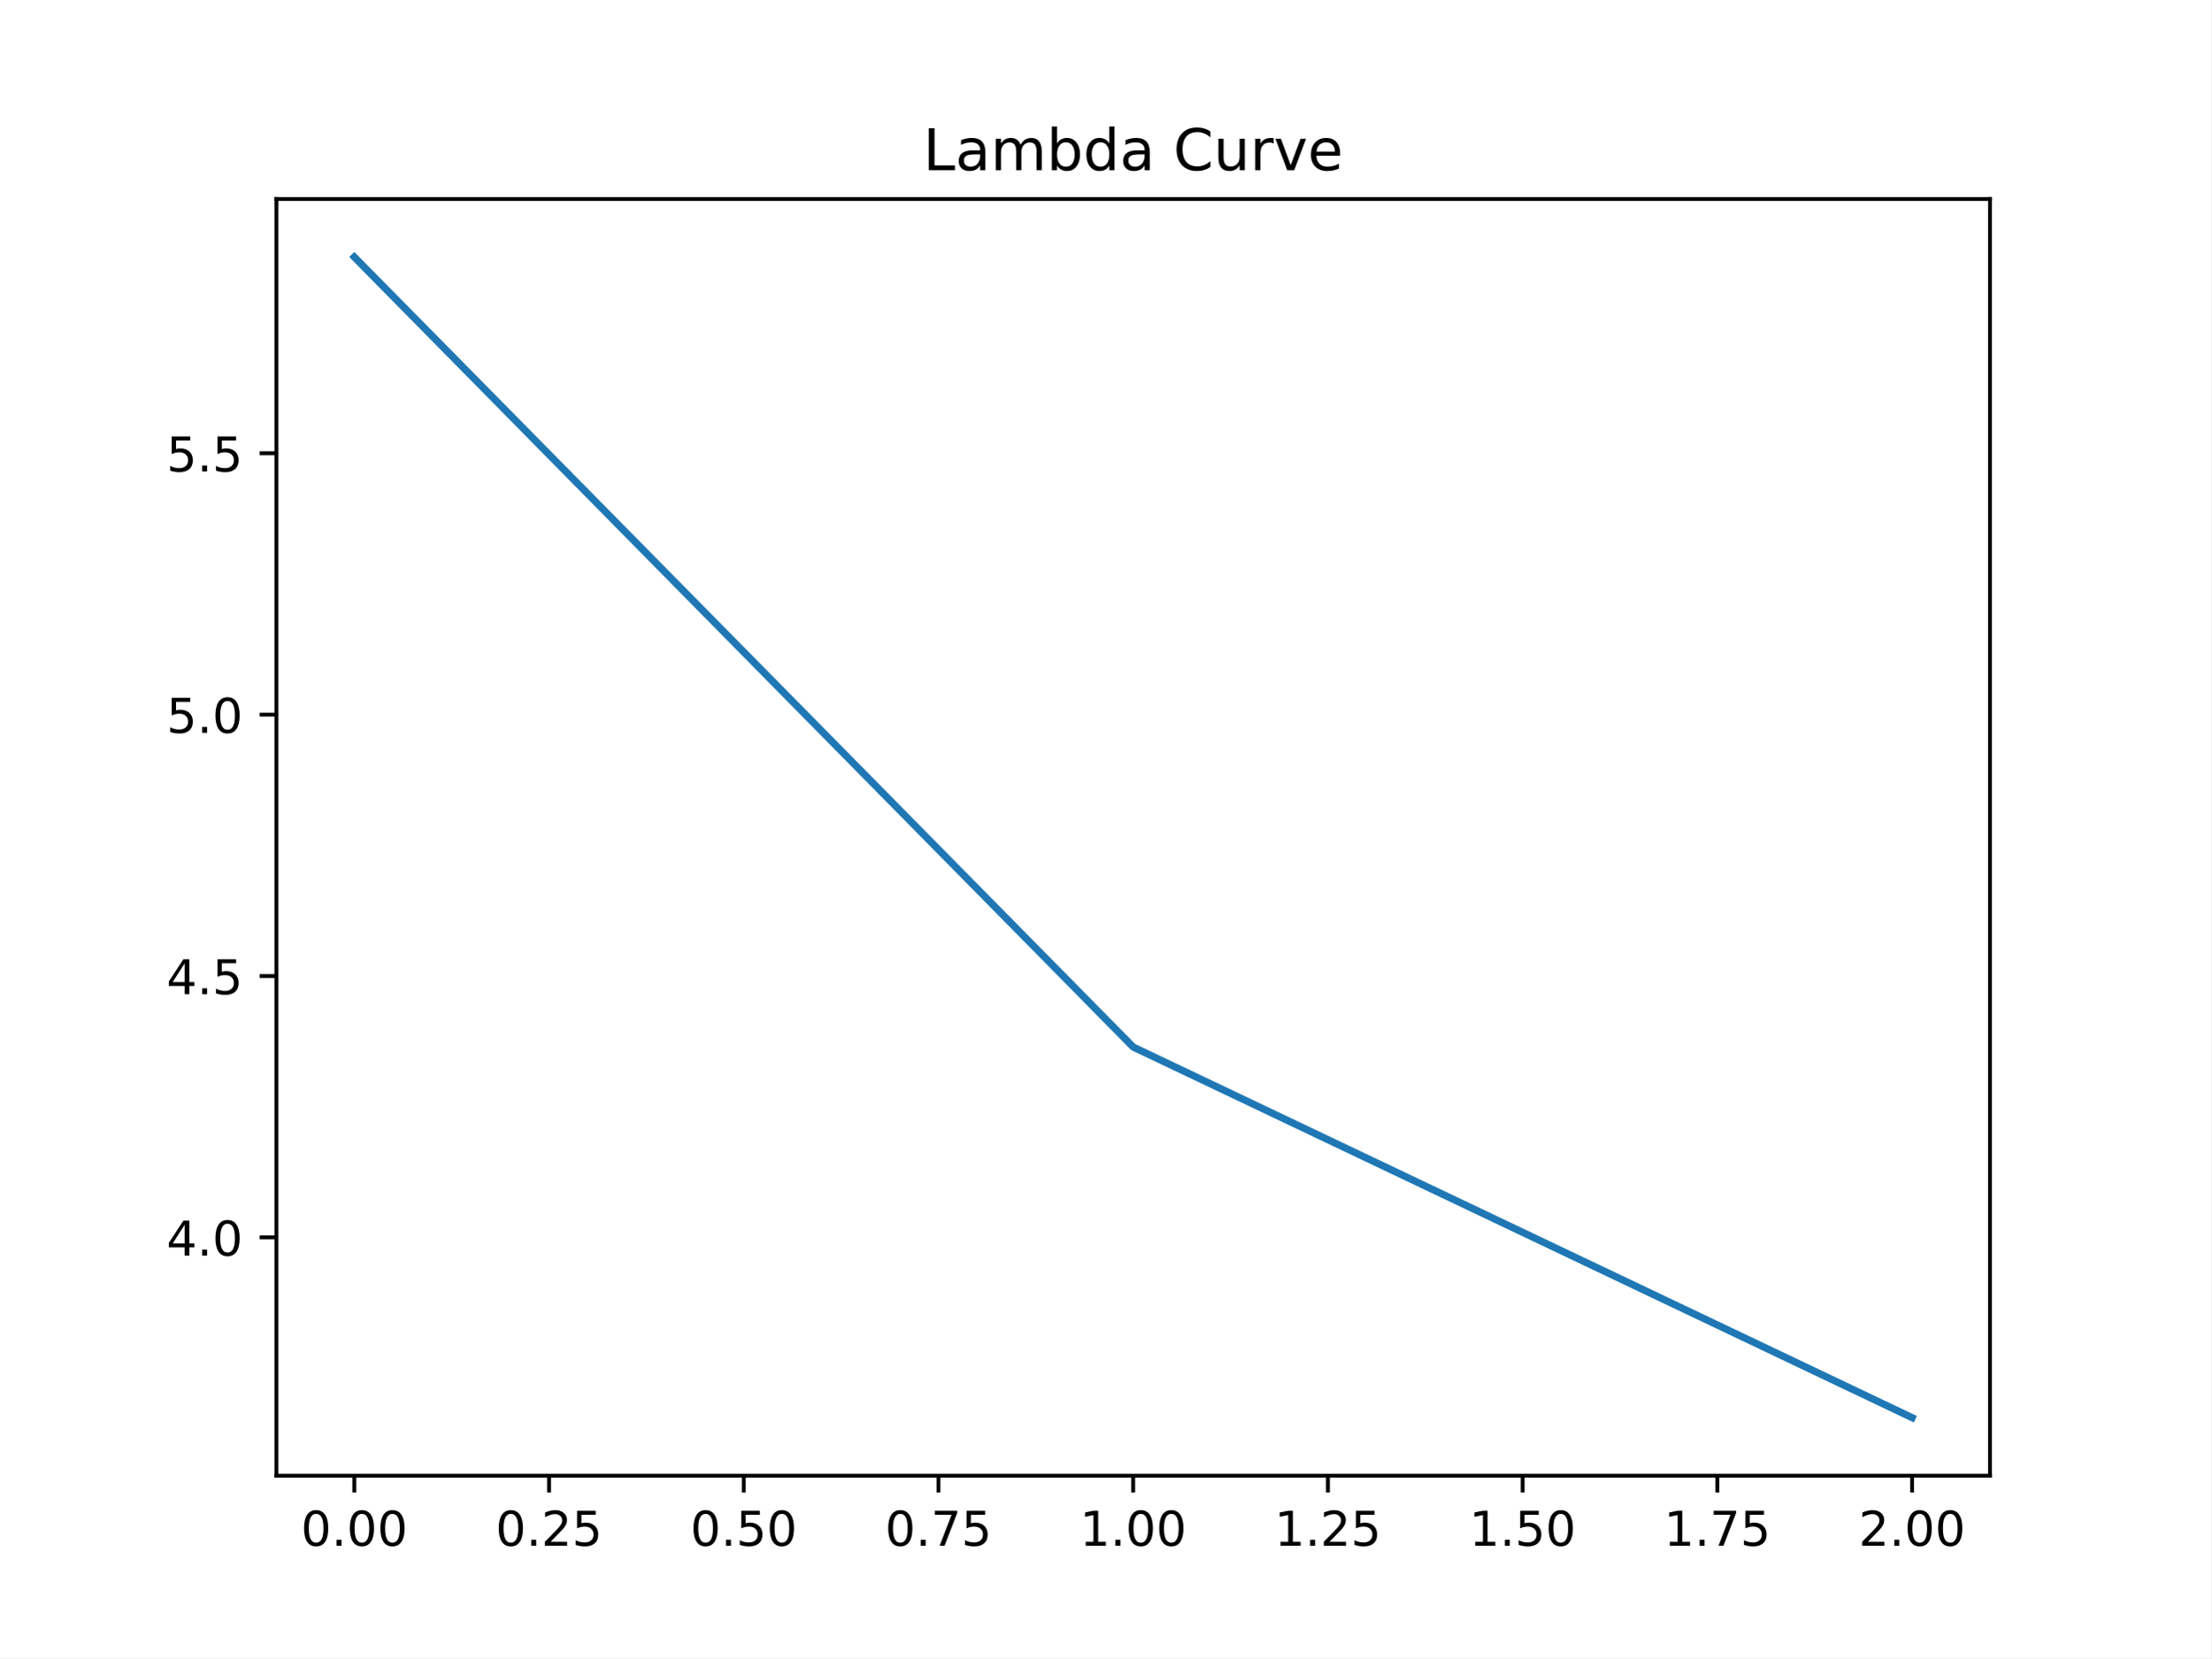
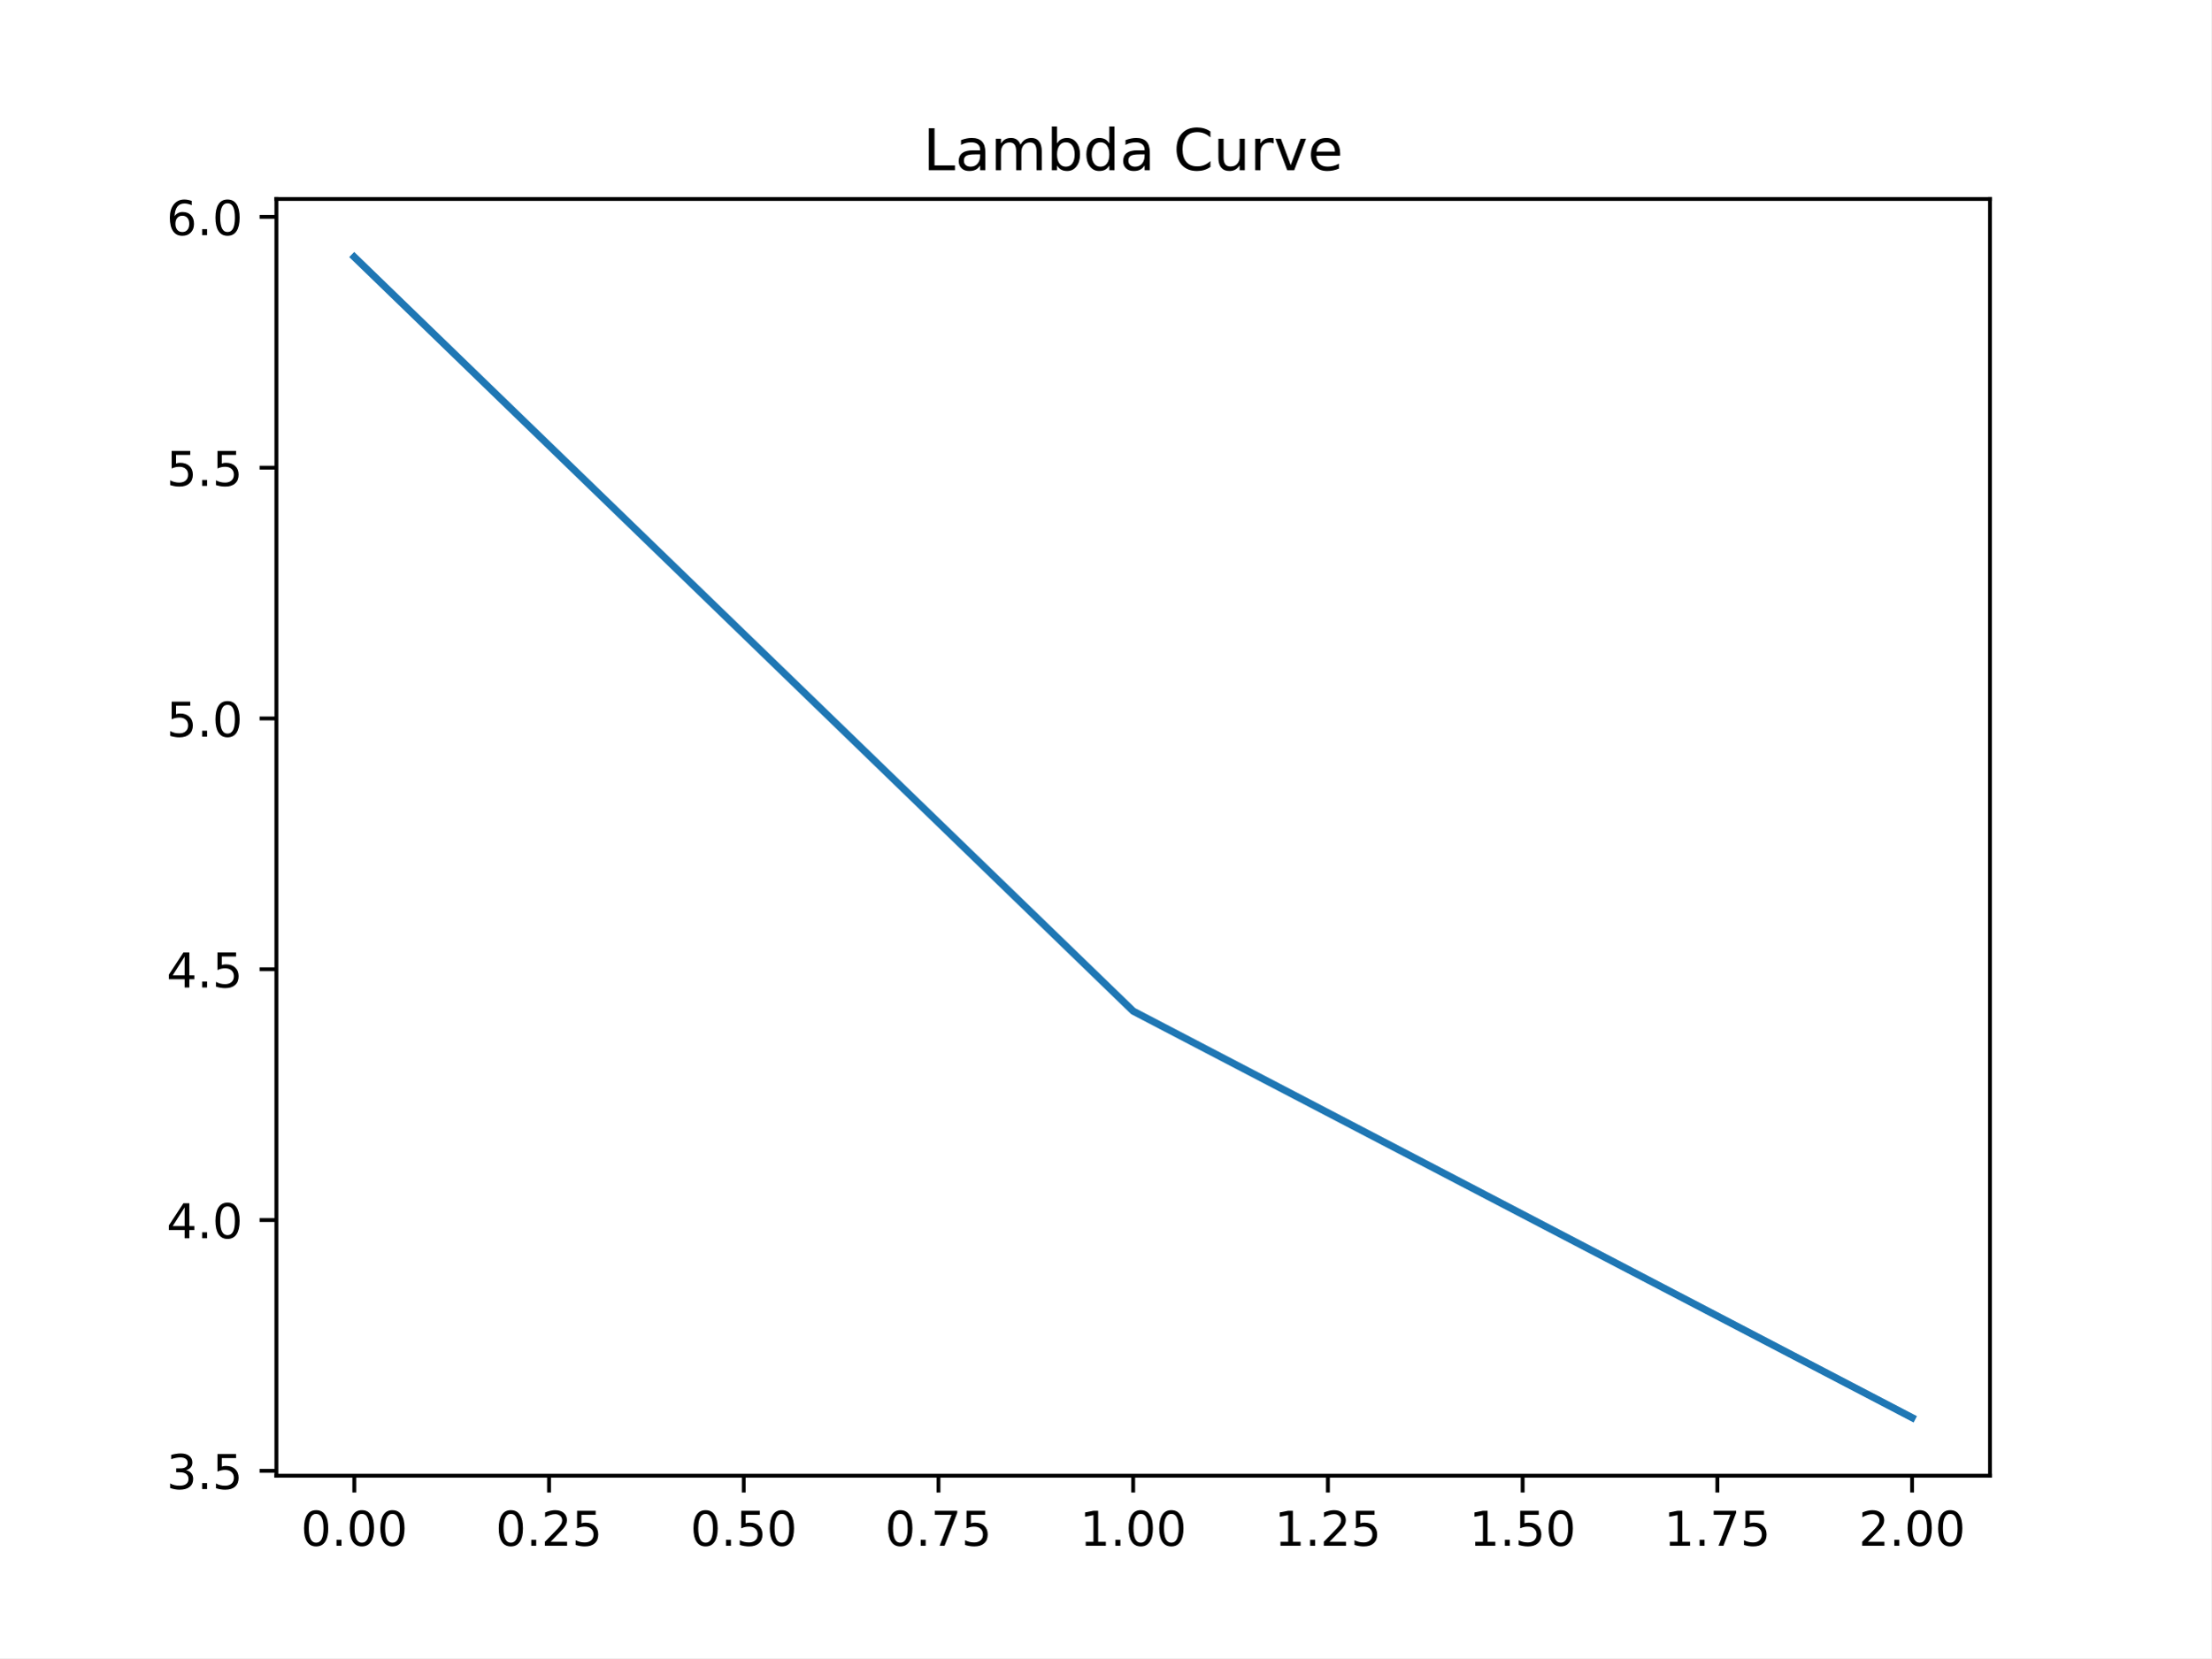
<svg xmlns="http://www.w3.org/2000/svg" xmlns:xlink="http://www.w3.org/1999/xlink" width="460.8pt" height="345.6pt" viewBox="0 0 460.8 345.6" version="1.1">
  <defs>
    <style type="text/css">*{stroke-linejoin: round; stroke-linecap: butt}</style>
  </defs>
  <g id="figure_1">
    <g id="patch_1">
      <path d="M 0 345.6  L 460.8 345.6  L 460.8 0  L 0 0  z " style="fill: #ffffff" />
    </g>
    <g id="axes_1">
      <g id="patch_2">
        <path d="M 57.6 307.584  L 414.72 307.584  L 414.72 41.472  L 57.6 41.472  z " style="fill: #ffffff" />
      </g>
      <g id="matplotlib.axis_1">
        <g id="xtick_1">
          <g id="line2d_1">
            <defs>
-               <path id="m8cce157d46" d="M 0 0  L 0 3.5  " style="stroke: #000000; stroke-width: 0.8" />
+               <path id="m4b4dbc1c7f" d="M 0 0  L 0 3.5  " style="stroke: #000000; stroke-width: 0.8" />
            </defs>
            <g>
-               <use xlink:href="#m8cce157d46" x="73.833" y="307.584" style="stroke: #000000; stroke-width: 0.8" />
+               <use xlink:href="#m4b4dbc1c7f" x="73.833" y="307.584" style="stroke: #000000; stroke-width: 0.8" />
            </g>
          </g>
          <g id="text_1">
            <g transform="translate(62.69991 322.1824) scale(0.1 -0.1)">
              <defs>
                <path id="DejaVuSans-30" d="M 2034 4250  Q 1547 4250 1301 3770  Q 1056 3291 1056 2328  Q 1056 1369 1301 889  Q 1547 409 2034 409  Q 2525 409 2770 889  Q 3016 1369 3016 2328  Q 3016 3291 2770 3770  Q 2525 4250 2034 4250  z M 2034 4750  Q 2819 4750 3233 4129  Q 3647 3509 3647 2328  Q 3647 1150 3233 529  Q 2819 -91 2034 -91  Q 1250 -91 836 529  Q 422 1150 422 2328  Q 422 3509 836 4129  Q 1250 4750 2034 4750  z " transform="scale(0.015625)" />
                <path id="DejaVuSans-2e" d="M 684 794  L 1344 794  L 1344 0  L 684 0  L 684 794  z " transform="scale(0.015625)" />
              </defs>
              <use xlink:href="#DejaVuSans-30" />
              <use xlink:href="#DejaVuSans-2e" x="63.623" />
              <use xlink:href="#DejaVuSans-30" x="95.41" />
              <use xlink:href="#DejaVuSans-30" x="159.033" />
            </g>
          </g>
        </g>
        <g id="xtick_2">
          <g id="line2d_2">
            <g>
-               <use xlink:href="#m8cce157d46" x="114.415" y="307.584" style="stroke: #000000; stroke-width: 0.8" />
+               <use xlink:href="#m4b4dbc1c7f" x="114.415" y="307.584" style="stroke: #000000; stroke-width: 0.8" />
            </g>
          </g>
          <g id="text_2">
            <g transform="translate(103.2817 322.1824) scale(0.1 -0.1)">
              <defs>
                <path id="DejaVuSans-32" d="M 1228 531  L 3431 531  L 3431 0  L 469 0  L 469 531  Q 828 903 1448 1529  Q 2069 2156 2228 2338  Q 2531 2678 2651 2914  Q 2772 3150 2772 3378  Q 2772 3750 2511 3984  Q 2250 4219 1831 4219  Q 1534 4219 1204 4116  Q 875 4013 500 3803  L 500 4441  Q 881 4594 1212 4672  Q 1544 4750 1819 4750  Q 2544 4750 2975 4387  Q 3406 4025 3406 3419  Q 3406 3131 3298 2873  Q 3191 2616 2906 2266  Q 2828 2175 2409 1742  Q 1991 1309 1228 531  z " transform="scale(0.015625)" />
                <path id="DejaVuSans-35" d="M 691 4666  L 3169 4666  L 3169 4134  L 1269 4134  L 1269 2991  Q 1406 3038 1543 3061  Q 1681 3084 1819 3084  Q 2600 3084 3056 2656  Q 3513 2228 3513 1497  Q 3513 744 3044 326  Q 2575 -91 1722 -91  Q 1428 -91 1123 -41  Q 819 9 494 109  L 494 744  Q 775 591 1075 516  Q 1375 441 1709 441  Q 2250 441 2565 725  Q 2881 1009 2881 1497  Q 2881 1984 2565 2268  Q 2250 2553 1709 2553  Q 1456 2553 1204 2497  Q 953 2441 691 2322  L 691 4666  z " transform="scale(0.015625)" />
              </defs>
              <use xlink:href="#DejaVuSans-30" />
              <use xlink:href="#DejaVuSans-2e" x="63.623" />
              <use xlink:href="#DejaVuSans-32" x="95.41" />
              <use xlink:href="#DejaVuSans-35" x="159.033" />
            </g>
          </g>
        </g>
        <g id="xtick_3">
          <g id="line2d_3">
            <g>
-               <use xlink:href="#m8cce157d46" x="154.996" y="307.584" style="stroke: #000000; stroke-width: 0.8" />
+               <use xlink:href="#m4b4dbc1c7f" x="154.996" y="307.584" style="stroke: #000000; stroke-width: 0.8" />
            </g>
          </g>
          <g id="text_3">
            <g transform="translate(143.8636 322.1824) scale(0.1 -0.1)">
              <use xlink:href="#DejaVuSans-30" />
              <use xlink:href="#DejaVuSans-2e" x="63.623" />
              <use xlink:href="#DejaVuSans-35" x="95.41" />
              <use xlink:href="#DejaVuSans-30" x="159.033" />
            </g>
          </g>
        </g>
        <g id="xtick_4">
          <g id="line2d_4">
            <g>
-               <use xlink:href="#m8cce157d46" x="195.578" y="307.584" style="stroke: #000000; stroke-width: 0.8" />
+               <use xlink:href="#m4b4dbc1c7f" x="195.578" y="307.584" style="stroke: #000000; stroke-width: 0.8" />
            </g>
          </g>
          <g id="text_4">
            <g transform="translate(184.4454 322.1824) scale(0.1 -0.1)">
              <defs>
                <path id="DejaVuSans-37" d="M 525 4666  L 3525 4666  L 3525 4397  L 1831 0  L 1172 0  L 2766 4134  L 525 4134  L 525 4666  z " transform="scale(0.015625)" />
              </defs>
              <use xlink:href="#DejaVuSans-30" />
              <use xlink:href="#DejaVuSans-2e" x="63.623" />
              <use xlink:href="#DejaVuSans-37" x="95.41" />
              <use xlink:href="#DejaVuSans-35" x="159.033" />
            </g>
          </g>
        </g>
        <g id="xtick_5">
          <g id="line2d_5">
            <g>
-               <use xlink:href="#m8cce157d46" x="236.16" y="307.584" style="stroke: #000000; stroke-width: 0.8" />
+               <use xlink:href="#m4b4dbc1c7f" x="236.16" y="307.584" style="stroke: #000000; stroke-width: 0.8" />
            </g>
          </g>
          <g id="text_5">
            <g transform="translate(225.0272 322.1824) scale(0.1 -0.1)">
              <defs>
                <path id="DejaVuSans-31" d="M 794 531  L 1825 531  L 1825 4091  L 703 3866  L 703 4441  L 1819 4666  L 2450 4666  L 2450 531  L 3481 531  L 3481 0  L 794 0  L 794 531  z " transform="scale(0.015625)" />
              </defs>
              <use xlink:href="#DejaVuSans-31" />
              <use xlink:href="#DejaVuSans-2e" x="63.623" />
              <use xlink:href="#DejaVuSans-30" x="95.41" />
              <use xlink:href="#DejaVuSans-30" x="159.033" />
            </g>
          </g>
        </g>
        <g id="xtick_6">
          <g id="line2d_6">
            <g>
-               <use xlink:href="#m8cce157d46" x="276.742" y="307.584" style="stroke: #000000; stroke-width: 0.8" />
+               <use xlink:href="#m4b4dbc1c7f" x="276.742" y="307.584" style="stroke: #000000; stroke-width: 0.8" />
            </g>
          </g>
          <g id="text_6">
            <g transform="translate(265.609 322.1824) scale(0.1 -0.1)">
              <use xlink:href="#DejaVuSans-31" />
              <use xlink:href="#DejaVuSans-2e" x="63.623" />
              <use xlink:href="#DejaVuSans-32" x="95.41" />
              <use xlink:href="#DejaVuSans-35" x="159.033" />
            </g>
          </g>
        </g>
        <g id="xtick_7">
          <g id="line2d_7">
            <g>
-               <use xlink:href="#m8cce157d46" x="317.324" y="307.584" style="stroke: #000000; stroke-width: 0.8" />
+               <use xlink:href="#m4b4dbc1c7f" x="317.324" y="307.584" style="stroke: #000000; stroke-width: 0.8" />
            </g>
          </g>
          <g id="text_7">
            <g transform="translate(306.1908 322.1824) scale(0.1 -0.1)">
              <use xlink:href="#DejaVuSans-31" />
              <use xlink:href="#DejaVuSans-2e" x="63.623" />
              <use xlink:href="#DejaVuSans-35" x="95.41" />
              <use xlink:href="#DejaVuSans-30" x="159.033" />
            </g>
          </g>
        </g>
        <g id="xtick_8">
          <g id="line2d_8">
            <g>
-               <use xlink:href="#m8cce157d46" x="357.905" y="307.584" style="stroke: #000000; stroke-width: 0.8" />
+               <use xlink:href="#m4b4dbc1c7f" x="357.905" y="307.584" style="stroke: #000000; stroke-width: 0.8" />
            </g>
          </g>
          <g id="text_8">
            <g transform="translate(346.7726 322.1824) scale(0.1 -0.1)">
              <use xlink:href="#DejaVuSans-31" />
              <use xlink:href="#DejaVuSans-2e" x="63.623" />
              <use xlink:href="#DejaVuSans-37" x="95.41" />
              <use xlink:href="#DejaVuSans-35" x="159.033" />
            </g>
          </g>
        </g>
        <g id="xtick_9">
          <g id="line2d_9">
            <g>
-               <use xlink:href="#m8cce157d46" x="398.487" y="307.584" style="stroke: #000000; stroke-width: 0.8" />
+               <use xlink:href="#m4b4dbc1c7f" x="398.487" y="307.584" style="stroke: #000000; stroke-width: 0.8" />
            </g>
          </g>
          <g id="text_9">
            <g transform="translate(387.3545 322.1824) scale(0.1 -0.1)">
              <use xlink:href="#DejaVuSans-32" />
              <use xlink:href="#DejaVuSans-2e" x="63.623" />
              <use xlink:href="#DejaVuSans-30" x="95.41" />
              <use xlink:href="#DejaVuSans-30" x="159.033" />
            </g>
          </g>
        </g>
      </g>
      <g id="matplotlib.axis_2">
        <g id="ytick_1">
          <g id="line2d_10">
            <defs>
-               <path id="m1883a22be0" d="M 0 0  L -3.5 0  " style="stroke: #000000; stroke-width: 0.8" />
+               <path id="m43fb7c6efb" d="M 0 0  L -3.5 0  " style="stroke: #000000; stroke-width: 0.8" />
            </defs>
            <g>
-               <use xlink:href="#m1883a22be0" x="57.6" y="257.913" style="stroke: #000000; stroke-width: 0.8" />
+               <use xlink:href="#m43fb7c6efb" x="57.6" y="306.565" style="stroke: #000000; stroke-width: 0.8" />
            </g>
          </g>
          <g id="text_10">
-             <g transform="translate(34.69687 261.712) scale(0.1 -0.1)">
-               <defs>
-                 <path id="DejaVuSans-34" d="M 2419 4116  L 825 1625  L 2419 1625  L 2419 4116  z M 2253 4666  L 3047 4666  L 3047 1625  L 3713 1625  L 3713 1100  L 3047 1100  L 3047 0  L 2419 0  L 2419 1100  L 313 1100  L 313 1709  L 2253 4666  z " transform="scale(0.015625)" />
-               </defs>
-               <use xlink:href="#DejaVuSans-34" />
-               <use xlink:href="#DejaVuSans-2e" x="63.623" />
-               <use xlink:href="#DejaVuSans-30" x="95.41" />
+             <g transform="translate(34.69687 310.3638) scale(0.1 -0.1)">
+               <defs>
+                 <path id="DejaVuSans-33" d="M 2597 2516  Q 3050 2419 3304 2112  Q 3559 1806 3559 1356  Q 3559 666 3084 287  Q 2609 -91 1734 -91  Q 1441 -91 1130 -33  Q 819 25 488 141  L 488 750  Q 750 597 1062 519  Q 1375 441 1716 441  Q 2309 441 2620 675  Q 2931 909 2931 1356  Q 2931 1769 2642 2001  Q 2353 2234 1838 2234  L 1294 2234  L 1294 2753  L 1863 2753  Q 2328 2753 2575 2939  Q 2822 3125 2822 3475  Q 2822 3834 2567 4026  Q 2313 4219 1838 4219  Q 1578 4219 1281 4162  Q 984 4106 628 3988  L 628 4550  Q 988 4650 1302 4700  Q 1616 4750 1894 4750  Q 2613 4750 3031 4423  Q 3450 4097 3450 3541  Q 3450 3153 3228 2886  Q 3006 2619 2597 2516  z " transform="scale(0.015625)" />
+               </defs>
+               <use xlink:href="#DejaVuSans-33" />
+               <use xlink:href="#DejaVuSans-2e" x="63.623" />
+               <use xlink:href="#DejaVuSans-35" x="95.41" />
            </g>
          </g>
        </g>
        <g id="ytick_2">
          <g id="line2d_11">
            <g>
-               <use xlink:href="#m1883a22be0" x="57.6" y="203.43" style="stroke: #000000; stroke-width: 0.8" />
+               <use xlink:href="#m43fb7c6efb" x="57.6" y="254.292" style="stroke: #000000; stroke-width: 0.8" />
            </g>
          </g>
          <g id="text_11">
-             <g transform="translate(34.69687 207.2295) scale(0.1 -0.1)">
+             <g transform="translate(34.69687 258.0913) scale(0.1 -0.1)">
+               <defs>
+                 <path id="DejaVuSans-34" d="M 2419 4116  L 825 1625  L 2419 1625  L 2419 4116  z M 2253 4666  L 3047 4666  L 3047 1625  L 3713 1625  L 3713 1100  L 3047 1100  L 3047 0  L 2419 0  L 2419 1100  L 313 1100  L 313 1709  L 2253 4666  z " transform="scale(0.015625)" />
+               </defs>
              <use xlink:href="#DejaVuSans-34" />
              <use xlink:href="#DejaVuSans-2e" x="63.623" />
-               <use xlink:href="#DejaVuSans-35" x="95.41" />
+               <use xlink:href="#DejaVuSans-30" x="95.41" />
            </g>
          </g>
        </g>
        <g id="ytick_3">
          <g id="line2d_12">
            <g>
-               <use xlink:href="#m1883a22be0" x="57.6" y="148.948" style="stroke: #000000; stroke-width: 0.8" />
+               <use xlink:href="#m43fb7c6efb" x="57.6" y="202.02" style="stroke: #000000; stroke-width: 0.8" />
            </g>
          </g>
          <g id="text_12">
-             <g transform="translate(34.69687 152.7469) scale(0.1 -0.1)">
-               <use xlink:href="#DejaVuSans-35" />
-               <use xlink:href="#DejaVuSans-2e" x="63.623" />
-               <use xlink:href="#DejaVuSans-30" x="95.41" />
+             <g transform="translate(34.69687 205.8187) scale(0.1 -0.1)">
+               <use xlink:href="#DejaVuSans-34" />
+               <use xlink:href="#DejaVuSans-2e" x="63.623" />
+               <use xlink:href="#DejaVuSans-35" x="95.41" />
            </g>
          </g>
        </g>
        <g id="ytick_4">
          <g id="line2d_13">
            <g>
-               <use xlink:href="#m1883a22be0" x="57.6" y="94.465" style="stroke: #000000; stroke-width: 0.8" />
+               <use xlink:href="#m43fb7c6efb" x="57.6" y="149.747" style="stroke: #000000; stroke-width: 0.8" />
            </g>
          </g>
          <g id="text_13">
-             <g transform="translate(34.69687 98.26434) scale(0.1 -0.1)">
+             <g transform="translate(34.69687 153.5462) scale(0.1 -0.1)">
              <use xlink:href="#DejaVuSans-35" />
              <use xlink:href="#DejaVuSans-2e" x="63.623" />
-               <use xlink:href="#DejaVuSans-35" x="95.41" />
-             </g>
-           </g>
-         </g>
-       </g>
-       <g id="line2d_14">
-         <path d="M 73.833 53.568  L 236.16 218.235  L 398.487 295.488  " clip-path="url(#p2f17015327)" style="fill: none; stroke: #1f77b4; stroke-width: 1.5; stroke-linecap: square" />
+               <use xlink:href="#DejaVuSans-30" x="95.41" />
+             </g>
+           </g>
+         </g>
+         <g id="ytick_5">
+           <g id="line2d_14">
+             <g>
+               <use xlink:href="#m43fb7c6efb" x="57.6" y="97.474" style="stroke: #000000; stroke-width: 0.8" />
+             </g>
+           </g>
+           <g id="text_14">
+             <g transform="translate(34.69687 101.2736) scale(0.1 -0.1)">
+               <use xlink:href="#DejaVuSans-35" />
+               <use xlink:href="#DejaVuSans-2e" x="63.623" />
+               <use xlink:href="#DejaVuSans-35" x="95.41" />
+             </g>
+           </g>
+         </g>
+         <g id="ytick_6">
+           <g id="line2d_15">
+             <g>
+               <use xlink:href="#m43fb7c6efb" x="57.6" y="45.202" style="stroke: #000000; stroke-width: 0.8" />
+             </g>
+           </g>
+           <g id="text_15">
+             <g transform="translate(34.69687 49.00106) scale(0.1 -0.1)">
+               <defs>
+                 <path id="DejaVuSans-36" d="M 2113 2584  Q 1688 2584 1439 2293  Q 1191 2003 1191 1497  Q 1191 994 1439 701  Q 1688 409 2113 409  Q 2538 409 2786 701  Q 3034 994 3034 1497  Q 3034 2003 2786 2293  Q 2538 2584 2113 2584  z M 3366 4563  L 3366 3988  Q 3128 4100 2886 4159  Q 2644 4219 2406 4219  Q 1781 4219 1451 3797  Q 1122 3375 1075 2522  Q 1259 2794 1537 2939  Q 1816 3084 2150 3084  Q 2853 3084 3261 2657  Q 3669 2231 3669 1497  Q 3669 778 3244 343  Q 2819 -91 2113 -91  Q 1303 -91 875 529  Q 447 1150 447 2328  Q 447 3434 972 4092  Q 1497 4750 2381 4750  Q 2619 4750 2861 4703  Q 3103 4656 3366 4563  z " transform="scale(0.015625)" />
+               </defs>
+               <use xlink:href="#DejaVuSans-36" />
+               <use xlink:href="#DejaVuSans-2e" x="63.623" />
+               <use xlink:href="#DejaVuSans-30" x="95.41" />
+             </g>
+           </g>
+         </g>
+       </g>
+       <g id="line2d_16">
+         <path d="M 73.833 53.568  L 236.16 210.755  L 398.487 295.488  " clip-path="url(#p6671932391)" style="fill: none; stroke: #1f77b4; stroke-width: 1.5; stroke-linecap: square" />
      </g>
      <g id="patch_3">
        <path d="M 57.6 307.584  L 57.6 41.472  " style="fill: none; stroke: #000000; stroke-width: 0.8; stroke-linejoin: miter; stroke-linecap: square" />
      </g>
      <g id="patch_4">
        <path d="M 414.72 307.584  L 414.72 41.472  " style="fill: none; stroke: #000000; stroke-width: 0.8; stroke-linejoin: miter; stroke-linecap: square" />
      </g>
      <g id="patch_5">
        <path d="M 57.6 307.584  L 414.72 307.584  " style="fill: none; stroke: #000000; stroke-width: 0.8; stroke-linejoin: miter; stroke-linecap: square" />
      </g>
      <g id="patch_6">
        <path d="M 57.6 41.472  L 414.72 41.472  " style="fill: none; stroke: #000000; stroke-width: 0.8; stroke-linejoin: miter; stroke-linecap: square" />
      </g>
-       <g id="text_14">
+       <g id="text_16">
        <g transform="translate(192.3919 35.472) scale(0.12 -0.12)">
          <defs>
            <path id="DejaVuSans-4c" d="M 628 4666  L 1259 4666  L 1259 531  L 3531 531  L 3531 0  L 628 0  L 628 4666  z " transform="scale(0.015625)" />
            <path id="DejaVuSans-61" d="M 2194 1759  Q 1497 1759 1228 1600  Q 959 1441 959 1056  Q 959 750 1161 570  Q 1363 391 1709 391  Q 2188 391 2477 730  Q 2766 1069 2766 1631  L 2766 1759  L 2194 1759  z M 3341 1997  L 3341 0  L 2766 0  L 2766 531  Q 2569 213 2275 61  Q 1981 -91 1556 -91  Q 1019 -91 701 211  Q 384 513 384 1019  Q 384 1609 779 1909  Q 1175 2209 1959 2209  L 2766 2209  L 2766 2266  Q 2766 2663 2505 2880  Q 2244 3097 1772 3097  Q 1472 3097 1187 3025  Q 903 2953 641 2809  L 641 3341  Q 956 3463 1253 3523  Q 1550 3584 1831 3584  Q 2591 3584 2966 3190  Q 3341 2797 3341 1997  z " transform="scale(0.015625)" />
            <path id="DejaVuSans-6d" d="M 3328 2828  Q 3544 3216 3844 3400  Q 4144 3584 4550 3584  Q 5097 3584 5394 3201  Q 5691 2819 5691 2113  L 5691 0  L 5113 0  L 5113 2094  Q 5113 2597 4934 2840  Q 4756 3084 4391 3084  Q 3944 3084 3684 2787  Q 3425 2491 3425 1978  L 3425 0  L 2847 0  L 2847 2094  Q 2847 2600 2669 2842  Q 2491 3084 2119 3084  Q 1678 3084 1418 2786  Q 1159 2488 1159 1978  L 1159 0  L 581 0  L 581 3500  L 1159 3500  L 1159 2956  Q 1356 3278 1631 3431  Q 1906 3584 2284 3584  Q 2666 3584 2933 3390  Q 3200 3197 3328 2828  z " transform="scale(0.015625)" />
            <path id="DejaVuSans-62" d="M 3116 1747  Q 3116 2381 2855 2742  Q 2594 3103 2138 3103  Q 1681 3103 1420 2742  Q 1159 2381 1159 1747  Q 1159 1113 1420 752  Q 1681 391 2138 391  Q 2594 391 2855 752  Q 3116 1113 3116 1747  z M 1159 2969  Q 1341 3281 1617 3432  Q 1894 3584 2278 3584  Q 2916 3584 3314 3078  Q 3713 2572 3713 1747  Q 3713 922 3314 415  Q 2916 -91 2278 -91  Q 1894 -91 1617 61  Q 1341 213 1159 525  L 1159 0  L 581 0  L 581 4863  L 1159 4863  L 1159 2969  z " transform="scale(0.015625)" />
            <path id="DejaVuSans-64" d="M 2906 2969  L 2906 4863  L 3481 4863  L 3481 0  L 2906 0  L 2906 525  Q 2725 213 2448 61  Q 2172 -91 1784 -91  Q 1150 -91 751 415  Q 353 922 353 1747  Q 353 2572 751 3078  Q 1150 3584 1784 3584  Q 2172 3584 2448 3432  Q 2725 3281 2906 2969  z M 947 1747  Q 947 1113 1208 752  Q 1469 391 1925 391  Q 2381 391 2643 752  Q 2906 1113 2906 1747  Q 2906 2381 2643 2742  Q 2381 3103 1925 3103  Q 1469 3103 1208 2742  Q 947 2381 947 1747  z " transform="scale(0.015625)" />
            <path id="DejaVuSans-20" transform="scale(0.015625)" />
            <path id="DejaVuSans-43" d="M 4122 4306  L 4122 3641  Q 3803 3938 3442 4084  Q 3081 4231 2675 4231  Q 1875 4231 1450 3742  Q 1025 3253 1025 2328  Q 1025 1406 1450 917  Q 1875 428 2675 428  Q 3081 428 3442 575  Q 3803 722 4122 1019  L 4122 359  Q 3791 134 3420 21  Q 3050 -91 2638 -91  Q 1578 -91 968 557  Q 359 1206 359 2328  Q 359 3453 968 4101  Q 1578 4750 2638 4750  Q 3056 4750 3426 4639  Q 3797 4528 4122 4306  z " transform="scale(0.015625)" />
            <path id="DejaVuSans-75" d="M 544 1381  L 544 3500  L 1119 3500  L 1119 1403  Q 1119 906 1312 657  Q 1506 409 1894 409  Q 2359 409 2629 706  Q 2900 1003 2900 1516  L 2900 3500  L 3475 3500  L 3475 0  L 2900 0  L 2900 538  Q 2691 219 2414 64  Q 2138 -91 1772 -91  Q 1169 -91 856 284  Q 544 659 544 1381  z M 1991 3584  L 1991 3584  z " transform="scale(0.015625)" />
            <path id="DejaVuSans-72" d="M 2631 2963  Q 2534 3019 2420 3045  Q 2306 3072 2169 3072  Q 1681 3072 1420 2755  Q 1159 2438 1159 1844  L 1159 0  L 581 0  L 581 3500  L 1159 3500  L 1159 2956  Q 1341 3275 1631 3429  Q 1922 3584 2338 3584  Q 2397 3584 2469 3576  Q 2541 3569 2628 3553  L 2631 2963  z " transform="scale(0.015625)" />
            <path id="DejaVuSans-76" d="M 191 3500  L 800 3500  L 1894 563  L 2988 3500  L 3597 3500  L 2284 0  L 1503 0  L 191 3500  z " transform="scale(0.015625)" />
            <path id="DejaVuSans-65" d="M 3597 1894  L 3597 1613  L 953 1613  Q 991 1019 1311 708  Q 1631 397 2203 397  Q 2534 397 2845 478  Q 3156 559 3463 722  L 3463 178  Q 3153 47 2828 -22  Q 2503 -91 2169 -91  Q 1331 -91 842 396  Q 353 884 353 1716  Q 353 2575 817 3079  Q 1281 3584 2069 3584  Q 2775 3584 3186 3129  Q 3597 2675 3597 1894  z M 3022 2063  Q 3016 2534 2758 2815  Q 2500 3097 2075 3097  Q 1594 3097 1305 2825  Q 1016 2553 972 2059  L 3022 2063  z " transform="scale(0.015625)" />
          </defs>
          <use xlink:href="#DejaVuSans-4c" />
          <use xlink:href="#DejaVuSans-61" x="55.713" />
          <use xlink:href="#DejaVuSans-6d" x="116.992" />
          <use xlink:href="#DejaVuSans-62" x="214.404" />
          <use xlink:href="#DejaVuSans-64" x="277.881" />
          <use xlink:href="#DejaVuSans-61" x="341.357" />
          <use xlink:href="#DejaVuSans-20" x="402.637" />
          <use xlink:href="#DejaVuSans-43" x="434.424" />
          <use xlink:href="#DejaVuSans-75" x="504.248" />
          <use xlink:href="#DejaVuSans-72" x="567.627" />
          <use xlink:href="#DejaVuSans-76" x="608.74" />
          <use xlink:href="#DejaVuSans-65" x="667.92" />
        </g>
      </g>
    </g>
  </g>
  <defs>
-     <clipPath id="p2f17015327">
+     <clipPath id="p6671932391">
      <rect x="57.6" y="41.472" width="357.12" height="266.112" />
    </clipPath>
  </defs>
</svg>
